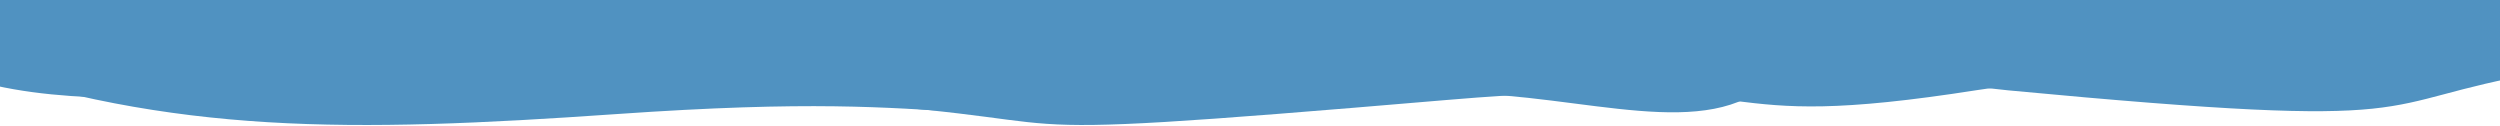
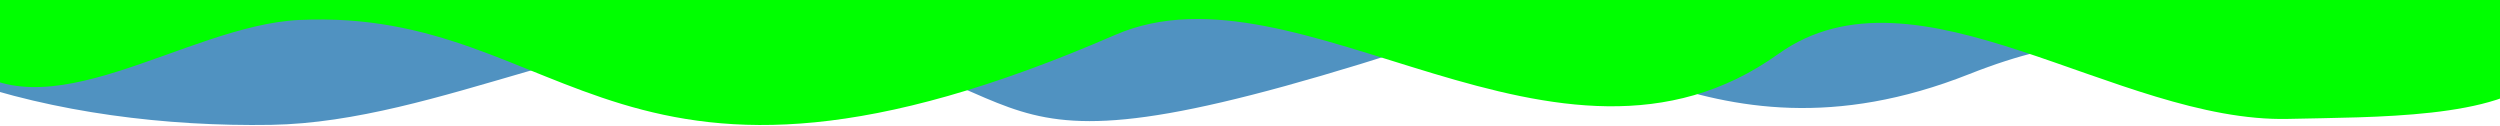
<svg xmlns="http://www.w3.org/2000/svg" data-name="Layer 1" viewBox="0 0 1200 60" preserveAspectRatio="none" version="1.1" id="svg4" width="1200" height="60">
  <defs id="defs8" />
-   <path d="M 1220,28.425 V 0 H -20 v 36.203 c 46.02,15.434 97.561,9.389 152.958,11.887 69.187,3.12 163.468,-4.507 234.791,-0.865 184.748,9.434 65.676,22.894 326.515,0.777 165.49,-14.032 118.082,16.676 255.245,-4.824 57.498,-9.013 128.277,4.465 155.28,1.353 63.567,-7.327 54.415,-5.611 115.212,-16.106 z" class="shape-fill" id="path1" style="display:inline;fill:#5092c1;fill-opacity:1;stroke-width:1" />
-   <path d="M 1220,34.75 V 0 H -20 v 29.701 c 103.497,34.867 187.398,34.006 315.748,25.067 189.248,-13.18 136.118,13.96 379.515,-9.215 63.337,-6.031 124.925,20.012 162.76,1.754 C 886.337,23.993 914.97,38.746 964.009,43.372 1175.335,63.307 1133.377,49.77 1220,34.75 Z" class="shape-fill" id="path2" style="display:inline;fill:#5092c1;fill-opacity:1;stroke-width:1" />
+   <path d="M 1220,29.738 V 0 H -20 V 37.876 C 26.02,54.024 79.557,60.776 130.129,59.93 210.612,58.583 296.856,7.823 367.748,16.857 520.676,36.344 446.657,99.057 696.385,16.93 752.273,-1.45 815.422,86.988 945.266,35.556 1043.776,-3.464 1051.526,48.618 1104.788,46.588 1143.572,45.11 1159.203,40.718 1220,29.738 Z" class="shape-fill" id="path1" style="display:inline;fill:#5092c1;fill-opacity:1;stroke-width:1" />
+   <path d="M 1220,35.686 V 0 H -20 c 0,0 -6.567,21.727 0,27.959 C 20.808,66.682 88.893,12.143 143.72,9.578 274.124,3.477 295.462,120.866 535.256,16.762 c 88.712,-38.513 212.51,84.86 318.324,9.155 66.207,-47.368 162.615,33.111 244.779,31.157 41.096,-0.978 101.486,0.005 121.641,-21.389 z" class="shape-fill" id="path2" style="display:inline;fill:#00ff00;fill-opacity:1;stroke-width:1" />
</svg>
